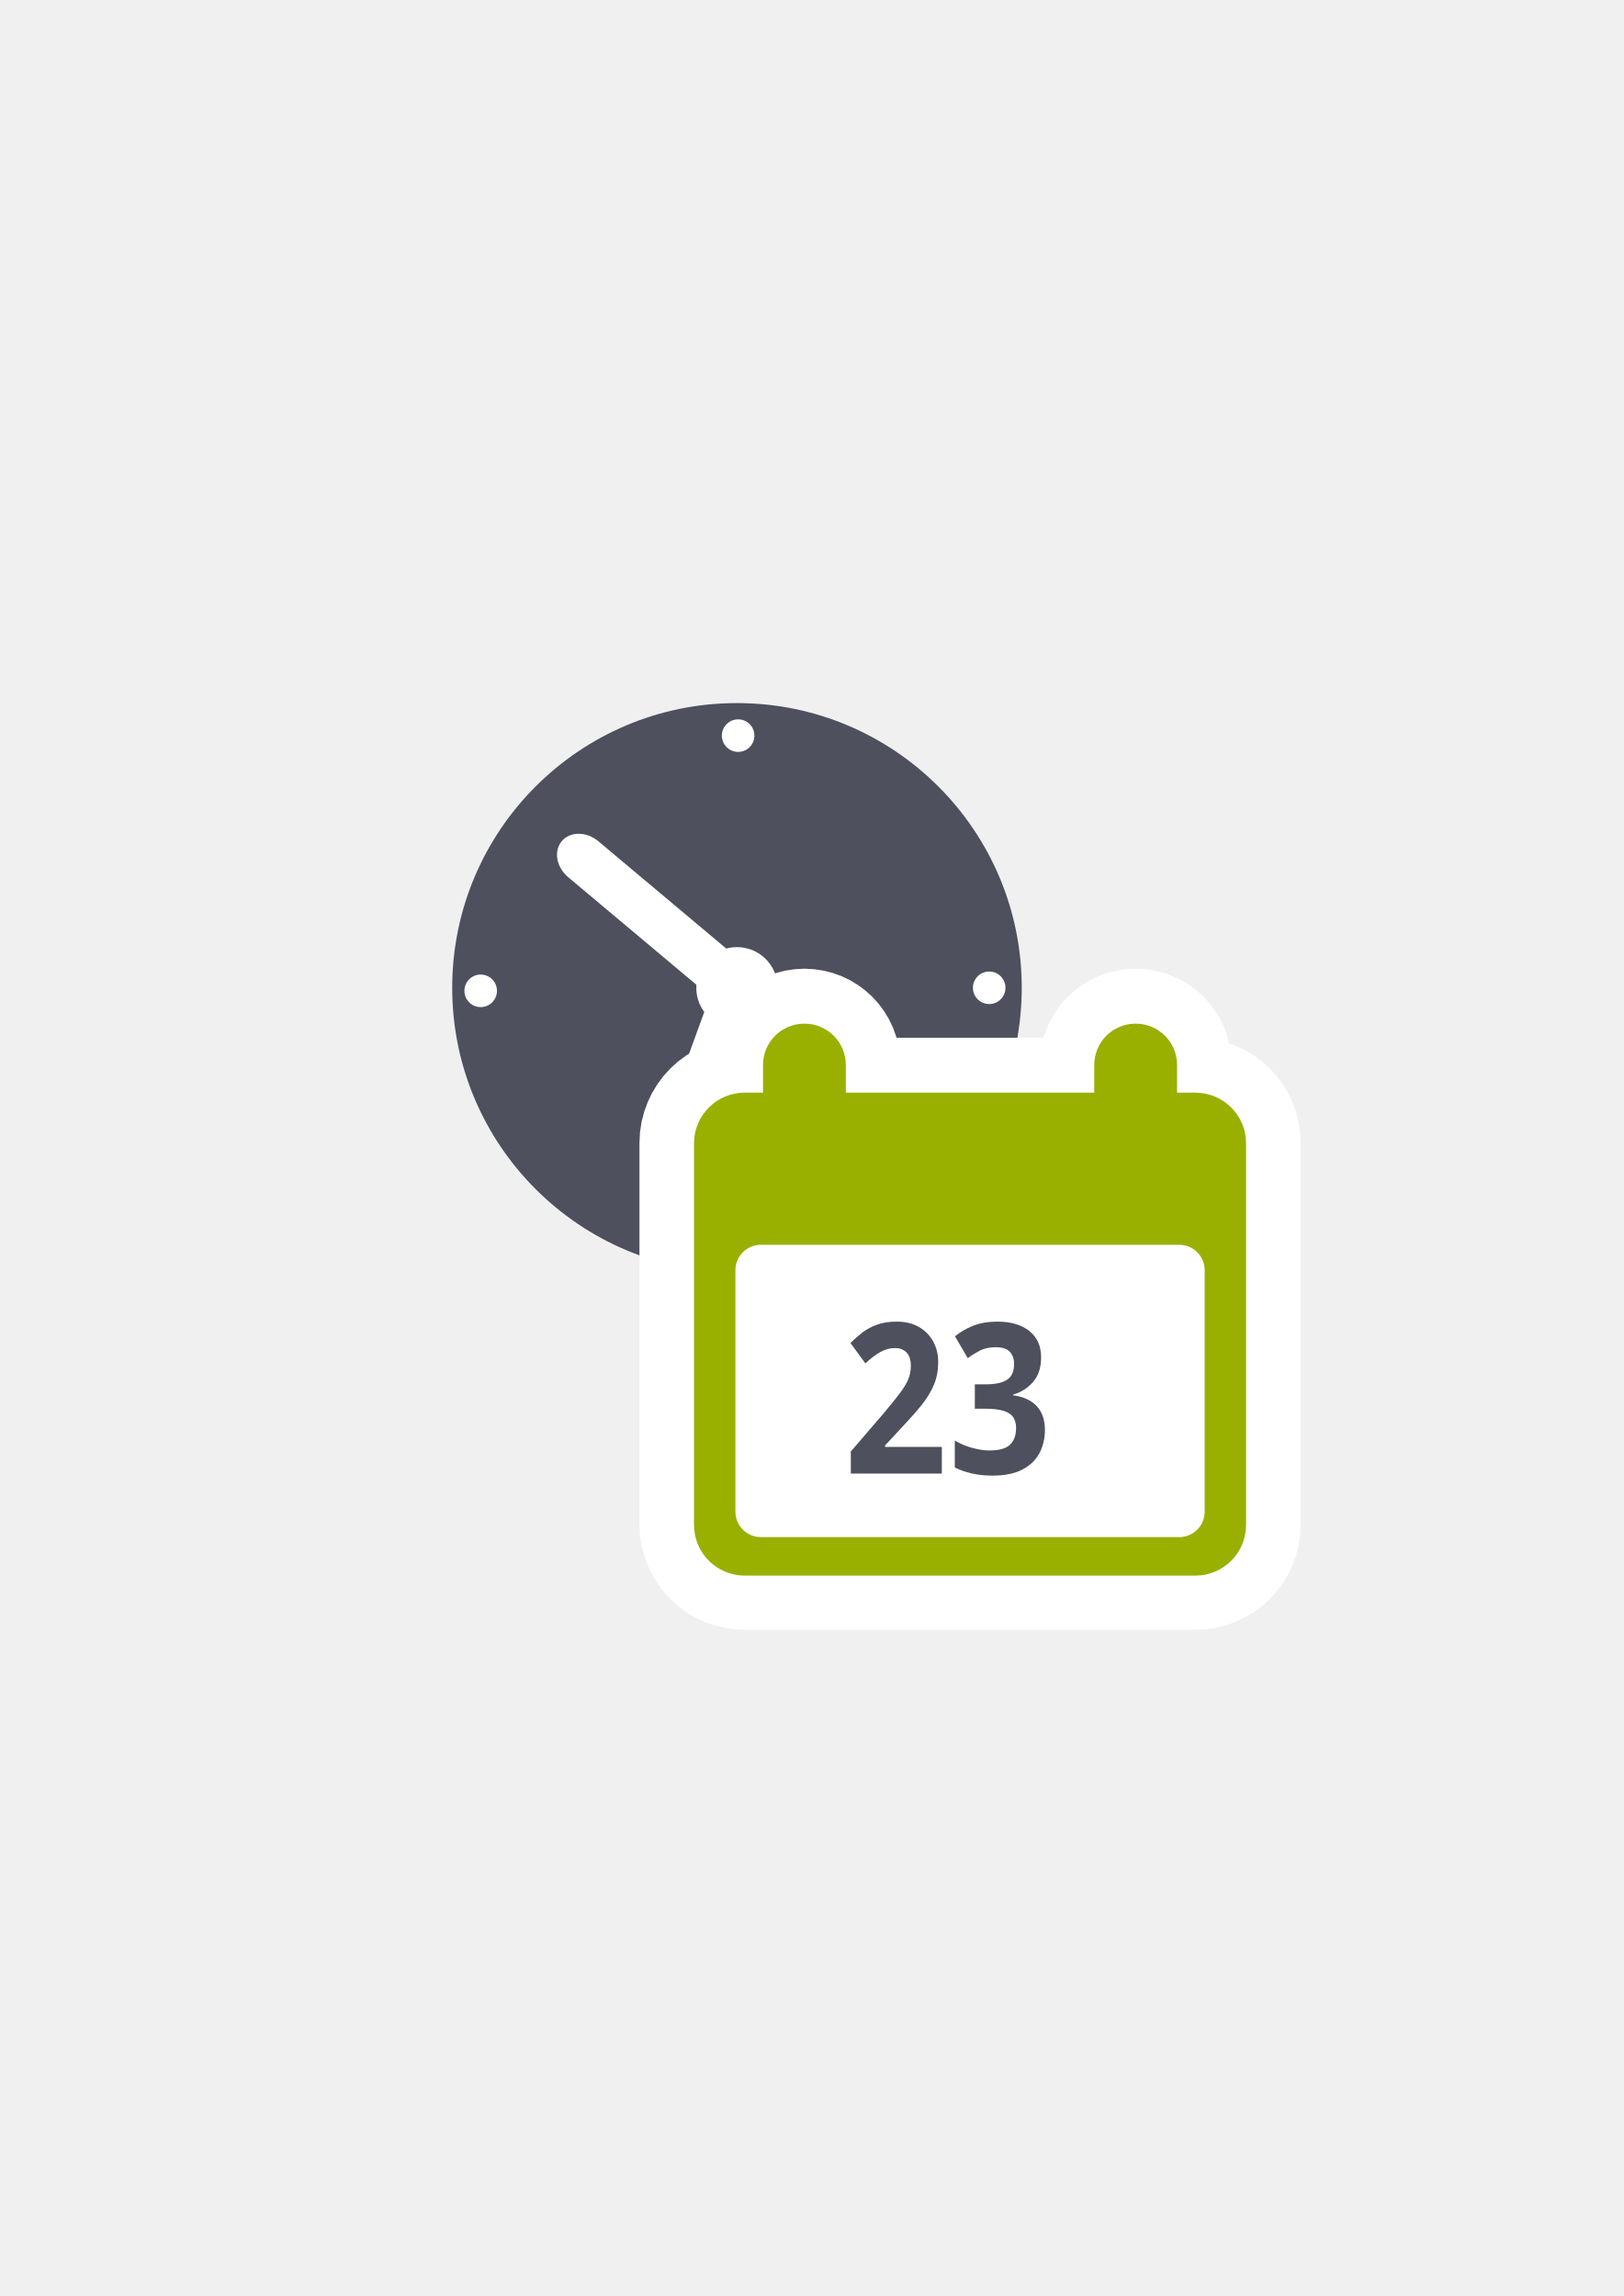
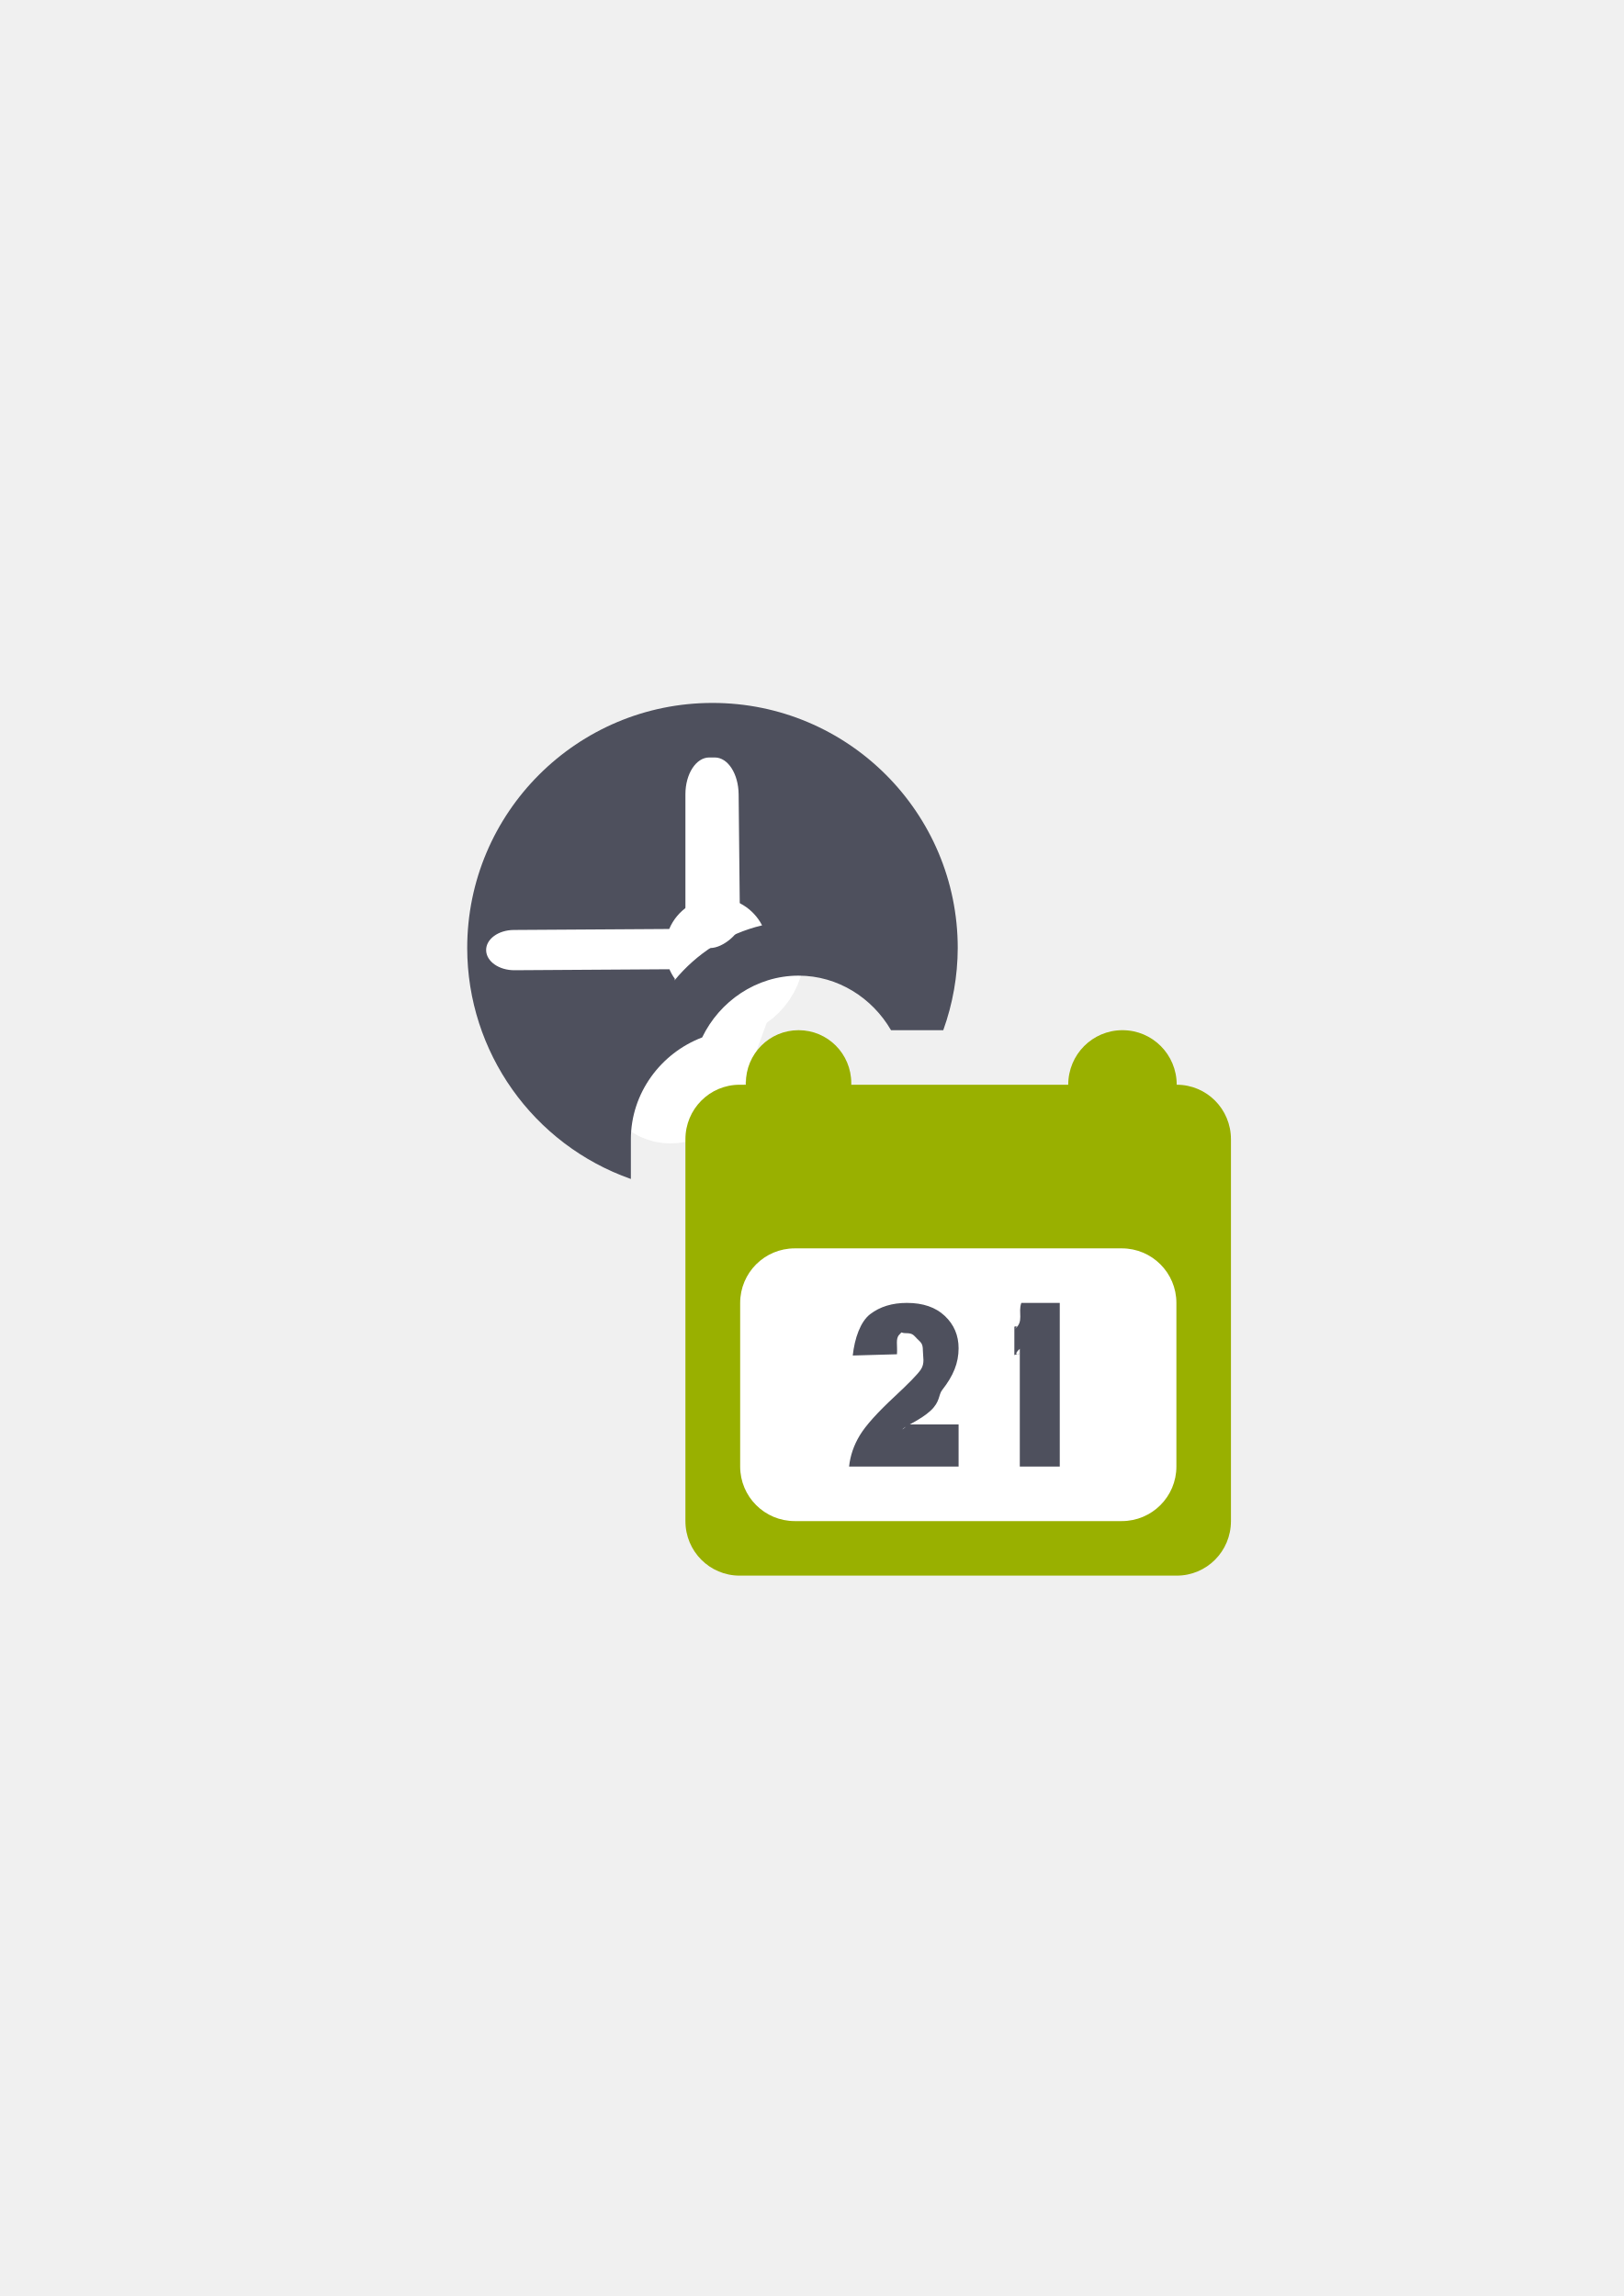
<svg xmlns="http://www.w3.org/2000/svg" width="210mm" height="297mm" viewBox="0 0 744.094 1052.362" id="svg2" version="1.1">
  <defs id="defs4">
    <linearGradient id="linearGradient2224">
      <stop id="stop2226" offset="0" style="stop-color:#7c7c7c;stop-opacity:1;" />
      <stop id="stop2228" offset="1" style="stop-color:#b8b8b8;stop-opacity:1;" />
    </linearGradient>
    <linearGradient id="linearGradient15218">
      <stop id="stop15220" offset="0" style="stop-color:#eeeeef;stop-opacity:1;" />
      <stop id="stop2736" offset="0.599" style="stop-color:#d3d7cf;stop-opacity:1;" />
      <stop id="stop2738" offset="0.828" style="stop-color:#ffffff;stop-opacity:1;" />
      <stop id="stop15222" offset="1" style="stop-color:#d3d7cf;stop-opacity:1;" />
    </linearGradient>
    <pattern y="0" x="0" height="6" width="6" patternUnits="userSpaceOnUse" id="EMFhbasepattern" />
    <pattern y="0" x="0" height="6" width="6" patternUnits="userSpaceOnUse" id="EMFhbasepattern-5" />
  </defs>
  <g id="layer1">
-     <flowRoot xml:space="preserve" id="flowRoot4169" style="font-style:normal;font-weight:normal;font-size:40px;line-height:125%;font-family:sans-serif;letter-spacing:0px;word-spacing:0px;fill:#252525;fill-opacity:1;stroke:none;stroke-width:1px;stroke-linecap:butt;stroke-linejoin:miter;stroke-opacity:1">
-       <flowRegion id="flowRegion4171">
-         <rect id="rect4173" width="56.433" height="88.789" x="89.541" y="427.08" />
-       </flowRegion>
-       <flowPara id="flowPara4175" />
-     </flowRoot>
-     <rect style="fill:none;fill-rule:evenodd;stroke:none;stroke-width:1px;stroke-linecap:butt;stroke-linejoin:miter;stroke-opacity:1" id="rect3336" width="400" height="400" x="189.145" y="322.27" />
-     <g id="g4174" transform="translate(18,0)">
-       <ellipse ry="130.49" rx="130.5" cy="452.747" cx="319.734" id="path4188" style="opacity:1;fill:#4e505d;fill-opacity:1;stroke:none;stroke-width:16;stroke-linecap:round;stroke-linejoin:round;stroke-miterlimit:4;stroke-dasharray:none;stroke-opacity:1" />
-       <ellipse ry="18.641" rx="18.643" cy="452.747" cx="319.734" id="path4190" style="opacity:1;fill:#ffffff;fill-opacity:1;stroke:none;stroke-width:16;stroke-linecap:round;stroke-linejoin:round;stroke-miterlimit:4;stroke-dasharray:none;stroke-opacity:1" />
-       <rect rx="12.89" transform="matrix(0.7660683,0.6427591,-0.6428161,0.7660205,0,0)" ry="10.75" y="130.707" x="431.255" height="21.5" width="102.789" id="rect4192" style="opacity:1;fill:#ffffff;fill-opacity:1;stroke:none;stroke-width:16;stroke-linecap:round;stroke-linejoin:round;stroke-miterlimit:4;stroke-dasharray:none;stroke-opacity:1" />
-       <rect transform="matrix(-0.9397009,-0.3419973,-0.342043,0.9396843,0,0)" rx="10.151" ry="11.498" y="315.862" x="-465.321" height="78.632" width="20.303" id="rect4194" style="opacity:1;fill:#ffffff;fill-opacity:1;stroke:none;stroke-width:16;stroke-linecap:round;stroke-linejoin:round;stroke-miterlimit:4;stroke-dasharray:none;stroke-opacity:1" />
-       <ellipse ry="7.457" rx="7.457" cy="337.168" cx="320.267" id="path4190-0" style="opacity:1;fill:#ffffff;fill-opacity:1;stroke:none;stroke-width:16;stroke-linecap:round;stroke-linejoin:round;stroke-miterlimit:4;stroke-dasharray:none;stroke-opacity:1" />
-       <ellipse ry="7.457" rx="7.457" cy="452.747" cx="435.319" id="path4190-0-3" style="opacity:1;fill:#ffffff;fill-opacity:1;stroke:none;stroke-width:16;stroke-linecap:round;stroke-linejoin:round;stroke-miterlimit:4;stroke-dasharray:none;stroke-opacity:1" />
-       <ellipse ry="7.457" rx="7.457" cy="454.145" cx="202.284" id="path4190-0-6" style="opacity:1;fill:#ffffff;fill-opacity:1;stroke:none;stroke-width:16;stroke-linecap:round;stroke-linejoin:round;stroke-miterlimit:4;stroke-dasharray:none;stroke-opacity:1" />
-       <ellipse ry="7.457" rx="7.457" cy="569.029" cx="321.372" id="path4190-0-34" style="opacity:1;fill:#ffffff;fill-opacity:1;stroke:none;stroke-width:16;stroke-linecap:round;stroke-linejoin:round;stroke-miterlimit:4;stroke-dasharray:none;stroke-opacity:1" />
-     </g>
-     <g id="g4167" transform="translate(-18,0)">
-       <path style="color:#252525;clip-rule:nonzero;display:inline;overflow:visible;visibility:visible;opacity:1;isolation:auto;mix-blend-mode:normal;color-interpolation:sRGB;color-interpolation-filters:linearRGB;solid-color:#252525;solid-opacity:1;fill:#99b000;fill-opacity:1;fill-rule:nonzero;stroke:#ffffff;stroke-width:50;stroke-linecap:butt;stroke-linejoin:round;stroke-miterlimit:4;stroke-dasharray:none;stroke-dashoffset:0;stroke-opacity:1;color-rendering:auto;image-rendering:auto;shape-rendering:auto;text-rendering:auto;enable-background:accumulate" d="m 386.64,469.009 c -10.512,0 -18.975,8.463 -18.975,18.975 l 0,12.65 -8.323,0 c -12.91,0 -23.302,10.394 -23.302,23.304 l 0,174.769 c 0,12.91 10.393,23.302 23.302,23.302 l 206.395,0 c 12.91,0 23.302,-10.393 23.302,-23.302 l 0,-174.769 c 0,-12.91 -10.393,-23.304 -23.302,-23.304 l -8.323,0 0,-12.65 c 0,-10.512 -8.463,-18.975 -18.975,-18.975 -10.512,0 -18.975,8.463 -18.975,18.975 l 0,12.65 -113.85,0 0,-12.65 c 0,-10.512 -8.463,-18.975 -18.975,-18.975 z" id="path4203" />
-       <path id="rect4149" d="m 386.64,469.185 c -10.512,0 -18.975,8.463 -18.975,18.975 l 0,12.65 -8.323,0 c -12.91,0 -23.302,10.394 -23.302,23.304 l 0,174.769 c 0,12.91 10.393,23.302 23.302,23.302 l 206.395,0 c 12.91,0 23.302,-10.393 23.302,-23.302 l 0,-174.769 c 0,-12.91 -10.393,-23.304 -23.302,-23.304 l -8.323,0 0,-12.65 c 0,-10.512 -8.463,-18.975 -18.975,-18.975 -10.512,0 -18.975,8.463 -18.975,18.975 l 0,12.65 -113.85,0 0,-12.65 c 0,-10.512 -8.463,-18.975 -18.975,-18.975 z" style="color:#252525;clip-rule:nonzero;display:inline;overflow:visible;visibility:visible;opacity:1;isolation:auto;mix-blend-mode:normal;color-interpolation:sRGB;color-interpolation-filters:linearRGB;solid-color:#252525;solid-opacity:1;fill:#99b000;fill-opacity:1;fill-rule:nonzero;stroke:none;stroke-width:23;stroke-linecap:butt;stroke-linejoin:round;stroke-miterlimit:4;stroke-dasharray:none;stroke-dashoffset:0;stroke-opacity:1;color-rendering:auto;image-rendering:auto;shape-rendering:auto;text-rendering:auto;enable-background:accumulate" />
-       <rect ry="11.651" y="570.542" x="355.015" height="133.99" width="215.05" id="rect4151" style="color:#252525;clip-rule:nonzero;display:inline;overflow:visible;visibility:visible;opacity:1;isolation:auto;mix-blend-mode:normal;color-interpolation:sRGB;color-interpolation-filters:linearRGB;solid-color:#252525;solid-opacity:1;fill:#ffffff;fill-opacity:1;fill-rule:nonzero;stroke:none;stroke-width:23;stroke-linecap:butt;stroke-linejoin:round;stroke-miterlimit:4;stroke-dasharray:none;stroke-dashoffset:0;stroke-opacity:1;color-rendering:auto;image-rendering:auto;shape-rendering:auto;text-rendering:auto;enable-background:accumulate" />
-       <text transform="scale(0.9324333,1.072463)" id="text4199" y="629.753" x="433.866" style="font-style:normal;font-weight:normal;font-size:89.664px;line-height:125%;font-family:sans-serif;letter-spacing:0px;word-spacing:0px;fill:#252525;fill-opacity:1;stroke:none;stroke-width:1px;stroke-linecap:butt;stroke-linejoin:miter;stroke-opacity:1" xml:space="preserve">
-         <tspan style="font-style:normal;font-variant:normal;font-weight:bold;font-stretch:normal;font-family:sans-serif;-inkscape-font-specification:'sans-serif Bold';fill:#4e505d" y="629.753" x="433.866" id="tspan4201">23</tspan>
-       </text>
+     <g id="g4280">
+       <ellipse ry="16.053" rx="16.057" cy="435.22" cx="327.79" id="path4190-9" style="opacity:1;fill:#ffffff;fill-opacity:1;stroke:#ffffff;stroke-width:50;stroke-linecap:round;stroke-linejoin:round;stroke-miterlimit:4;stroke-dasharray:none;stroke-opacity:1" />
+       <rect transform="matrix(-0.9397208,-0.3419428,-0.3420975,0.9396644,0,0)" rx="8.743" ry="9.902" y="296.696" x="-465.524" height="67.714" width="17.486" id="rect4194-8" style="opacity:1;fill:#ffffff;fill-opacity:1;stroke:#ffffff;stroke-width:50;stroke-linecap:round;stroke-linejoin:round;stroke-miterlimit:4;stroke-dasharray:none;stroke-opacity:1" />
+       <path id="path4188" d="m 326.508,322.184 a 112.4,112.371 0 0 0 -112.4,112.371 112.4,112.371 0 0 0 75,105.824 l 0,-18.195 c 0,-21.161 13.749,-39.51 32.67,-46.678 7.976,-16.556 24.813,-28.322 44.182,-28.322 18.035,0 33.817,10.24 42.369,25 l 23.943,0 A 112.4,112.371 0 0 0 438.906,434.555 112.4,112.371 0 0 0 326.508,322.184 Z m 12.6,200 0,23.895 a 112.4,112.371 0 0 0 57.717,-23.895 l -30.021,0 -1.688,0 -26.008,0 z" style="opacity:1;fill:#4e505d;fill-opacity:1;stroke:none;stroke-width:16;stroke-linecap:round;stroke-linejoin:round;stroke-miterlimit:4;stroke-dasharray:none;stroke-opacity:1" />
+       <path id="path4190" d="m 328.363,411.418 a 23.535,23.529 0 0 0 -21.682,14.379 l -71.211,0.449 c -3.561,0.022 -6.755,1.072 -9.049,2.754 -2.294,1.682 -3.686,3.997 -3.641,6.553 0.091,5.111 5.899,9.19 13.021,9.145 l 70.973,-0.449 a 23.535,23.529 0 0 0 2.535,4.463 l -0.256,0.703 c 10.146,-12.342 24.138,-21.478 40.188,-25.281 A 23.535,23.529 0 0 0 328.363,411.418 Z" style="opacity:1;fill:#ffffff;fill-opacity:1;stroke:none;stroke-width:16;stroke-linecap:round;stroke-linejoin:round;stroke-miterlimit:4;stroke-dasharray:none;stroke-opacity:1" />
+       <path id="rect4321" d="m 365.959,472.184 c -13.382,0 -24.157,10.837 -24.157,24.297 l 0,0.703 -2.839,0 c -13.77,0 -24.856,11.15 -24.856,25 l 0,175 c 0,13.85 11.086,25 24.856,25 l 200.288,0 c 13.77,0 24.856,-11.15 24.856,-25 l 0,-175 c 0,-13.85 -11.086,-25 -24.856,-25 0,-13.85 -11.086,-25 -24.856,-25 -13.77,0 -24.856,11.15 -24.856,25 l -99.424,0 0,-0.703 c 0,-13.46 -10.773,-24.297 -24.155,-24.297 z" style="opacity:1;fill:#99b000;fill-opacity:1;stroke:none;stroke-width:35;stroke-linejoin:miter;stroke-miterlimit:4;stroke-dasharray:none;stroke-opacity:1" />
+       <rect ry="25" y="572.184" x="339.195" height="125" width="199.912" id="rect4329" style="opacity:1;fill:#ffffff;fill-opacity:1;stroke:none;stroke-width:35;stroke-linejoin:miter;stroke-miterlimit:4;stroke-dasharray:none;stroke-opacity:1" />
+       <g transform="translate(189.1071,-330.1785)" id="text4332" style="font-style:normal;font-weight:normal;font-size:104.348px;line-height:125%;font-family:sans-serif;letter-spacing:0px;word-spacing:0px;fill:#4e505d;fill-opacity:1;stroke:none;stroke-width:1px;stroke-linecap:butt;stroke-linejoin:miter;stroke-opacity:1">
+         <path id="path4337" style="font-style:normal;font-variant:normal;font-weight:bold;font-stretch:normal;font-family:Arial;-inkscape-font-specification:'Arial Bold';fill:#4e505d" d="m 250.187,983.064 0,19.298 -50.187,0 c 0.543,-5.027 2.174,-9.783 4.891,-14.266 2.717,-4.518 8.084,-10.496 16.101,-17.935 6.454,-6.012 10.411,-10.088 11.872,-12.228 1.97,-2.955 0.955,-5.876 0.955,-8.764 0,-3.193 -0.866,-3.639 -2.599,-5.337 -1.698,-1.732 -2.059,-2.599 -5.082,-2.599 -2.989,0 -1.367,-1.1 -3.133,0.7 -1.766,1.8 -0.785,4.789 -1.057,8.967 l -20.266,0.573 c 0.849,-7.88 3.516,-15.536 7.999,-18.967 4.484,-3.431 10.088,-5.146 16.814,-5.146 7.371,0 13.162,1.987 17.374,5.961 4.212,3.974 6.318,8.916 6.318,14.827 0,3.363 -0.611,6.573 -1.834,9.63 -1.189,3.023 -3.091,6.199 -5.707,9.528 -1.732,2.208 -0.857,5.384 -5.375,9.528 -4.518,4.144 -11.388,6.895 -12.611,8.254 -1.189,1.359 3.843,-3.317 3.096,-2.026 z" />
+         <path id="path4339" style="font-style:normal;font-variant:normal;font-weight:bold;font-stretch:normal;font-family:Arial;-inkscape-font-specification:'Arial Bold';fill:#4e505d" d="m 296.552,1002.362 -18.317,0 0,-53.957 c -5.231,4.891 4.604,0.509 -2.495,2.853 l 0,-12.993 c 3.736,-1.223 -4.204,4.467 0.177,1.071 4.382,-3.431 1.388,-7.422 3.018,-11.974 l 17.617,0 z" />
+       </g>
+       <path id="rect4358" d="m 325.035,347.184 2.531,0 c 6.054,0 10.833,7.524 10.928,16.868 l 0.612,59.78 c 0.036,3.539 -7.495,10.692 -13.635,10.692 l -2.531,0 c -6.054,0 -8.834,5.137 -8.834,-4.208 l 0,-66.264 c 0,-9.345 4.874,-16.868 10.928,-16.868 z" style="opacity:1;fill:#ffffff;fill-opacity:1;stroke:none;stroke-width:50;stroke-linejoin:miter;stroke-miterlimit:4;stroke-dasharray:none;stroke-opacity:1" />
+       <path id="rect4373" d="m 200.035,322.184 378.143,0 c 6.054,0 10.928,7.523 10.928,16.868 l 0,366.263 c 0,9.345 -4.874,16.868 -10.928,16.868 l -378.143,0 c -6.054,0 -10.928,-7.523 -10.928,-16.868 l 0,-366.263 c 0,-9.345 4.874,-16.868 10.928,-16.868 z" style="opacity:1;fill:none;fill-opacity:1;stroke:none;stroke-width:50;stroke-linejoin:miter;stroke-miterlimit:4;stroke-dasharray:none;stroke-opacity:1" />
    </g>
  </g>
</svg>
